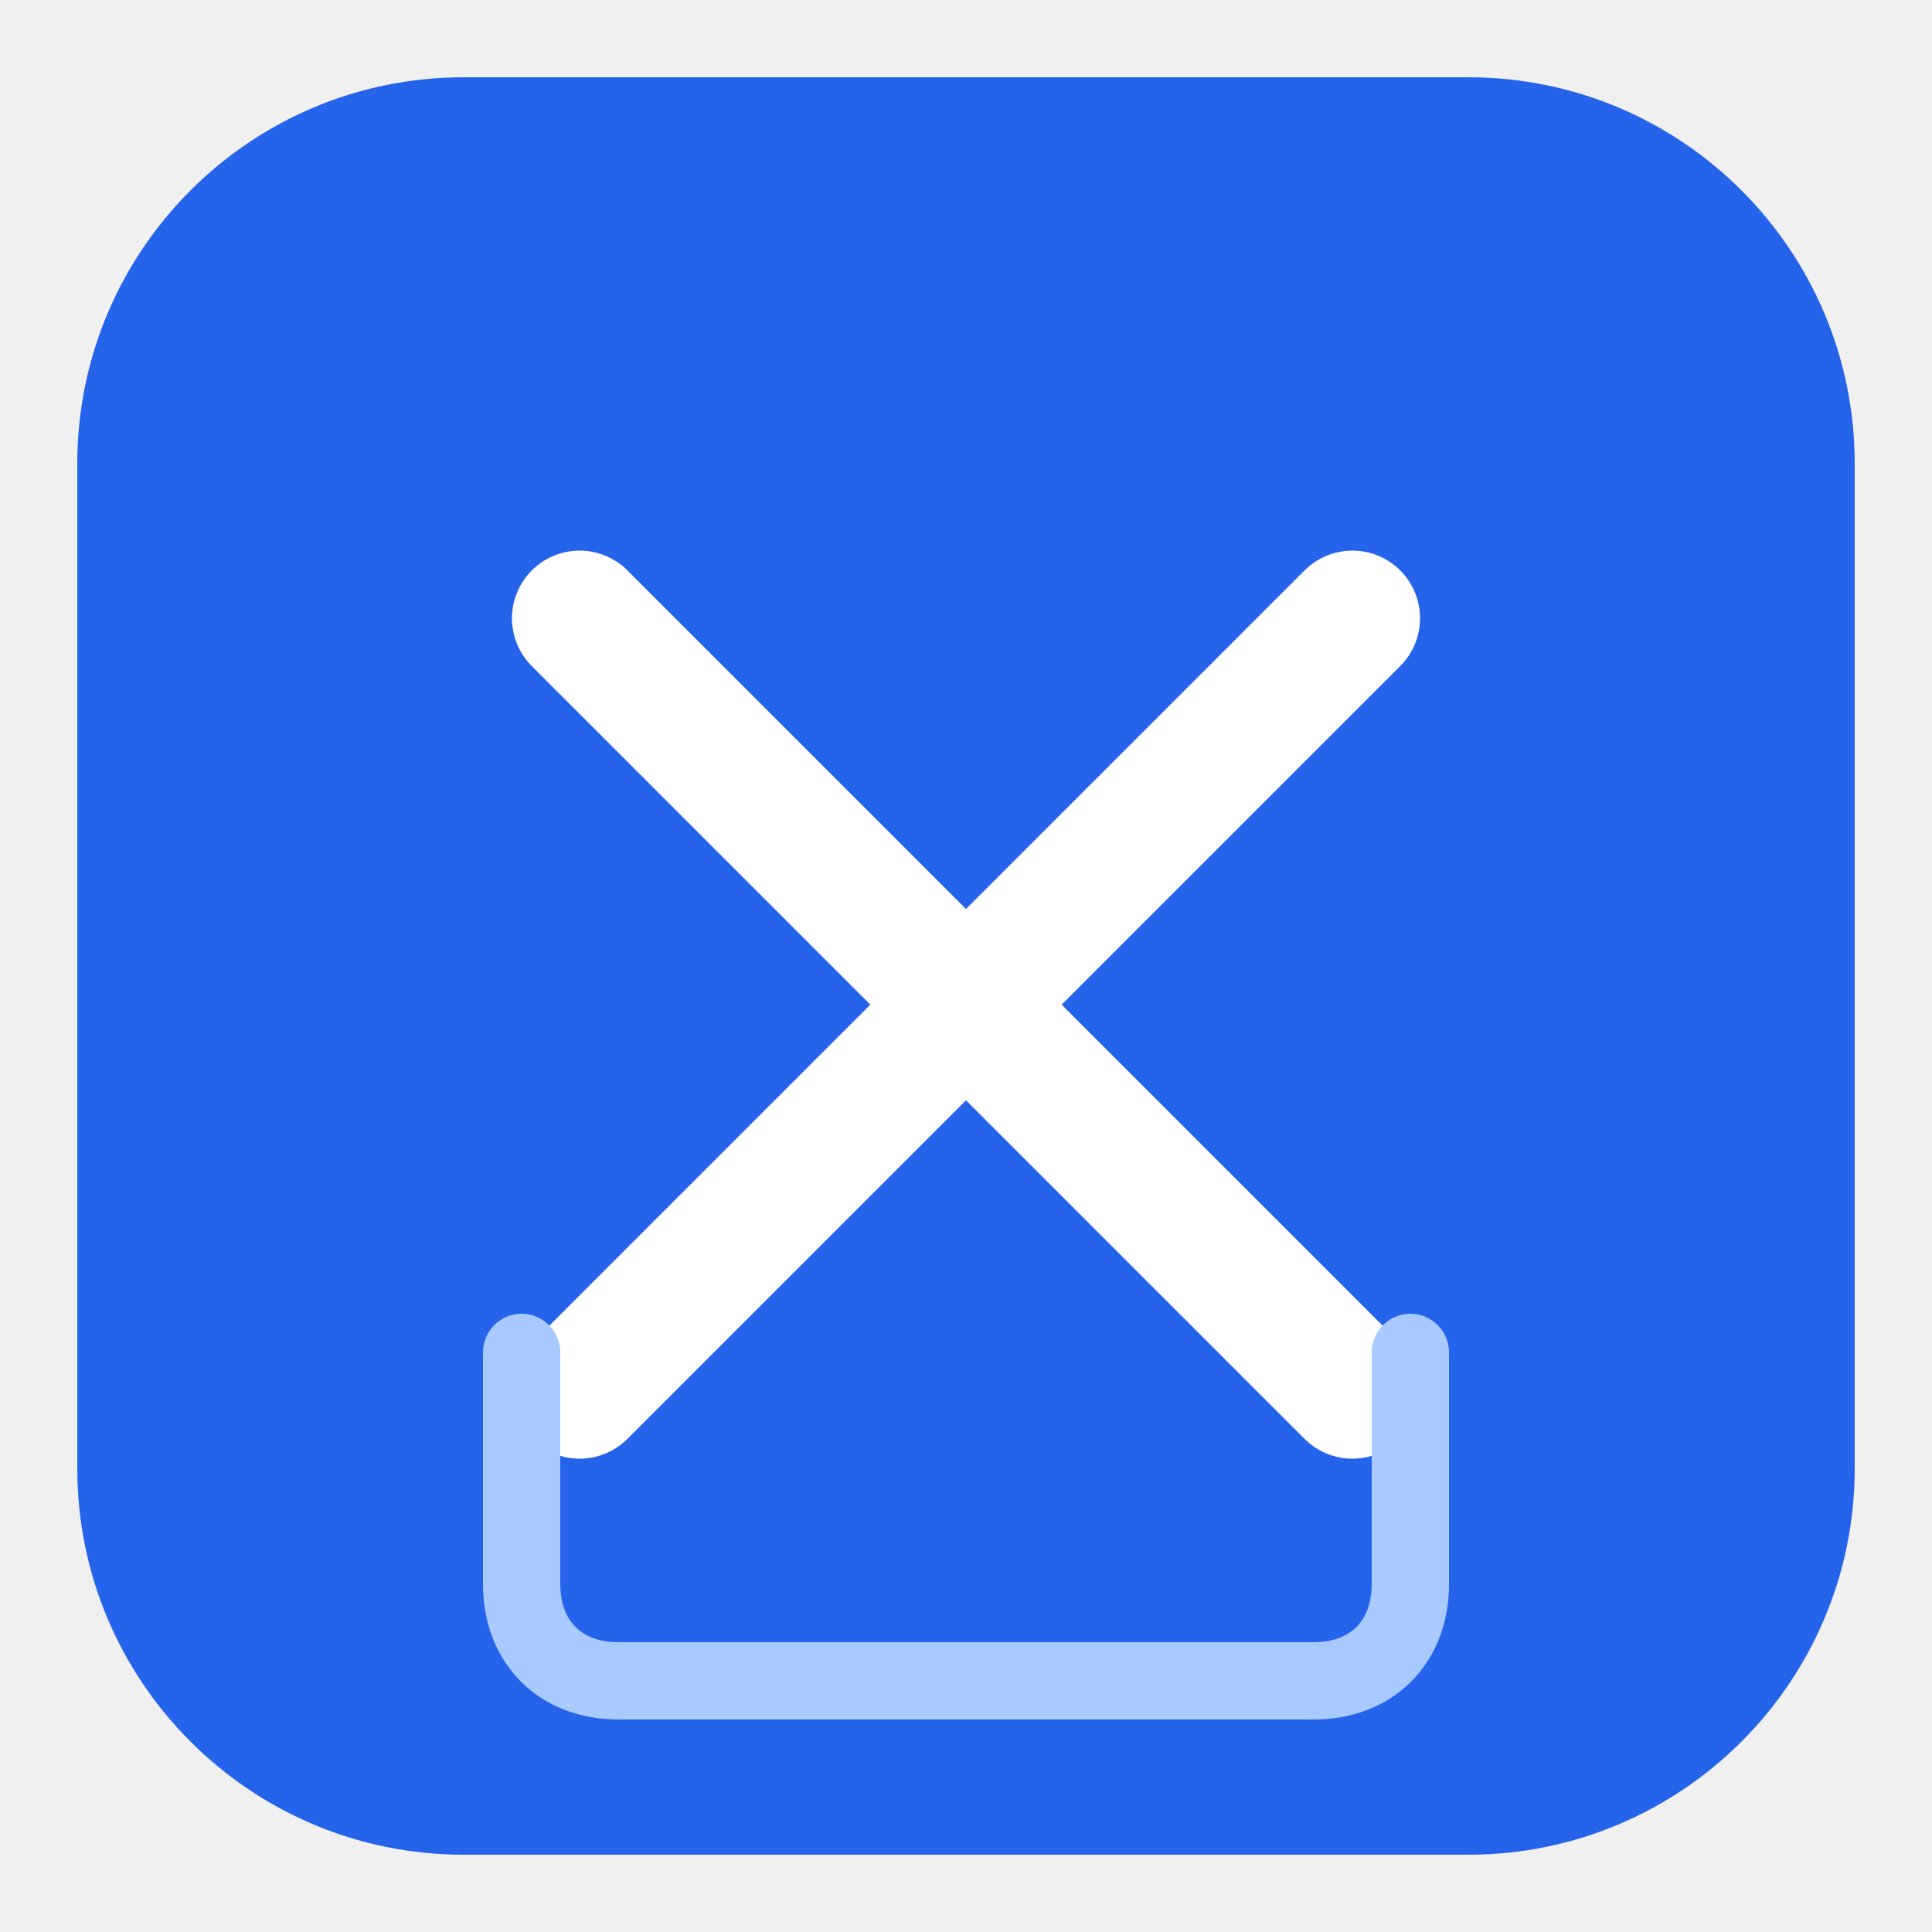
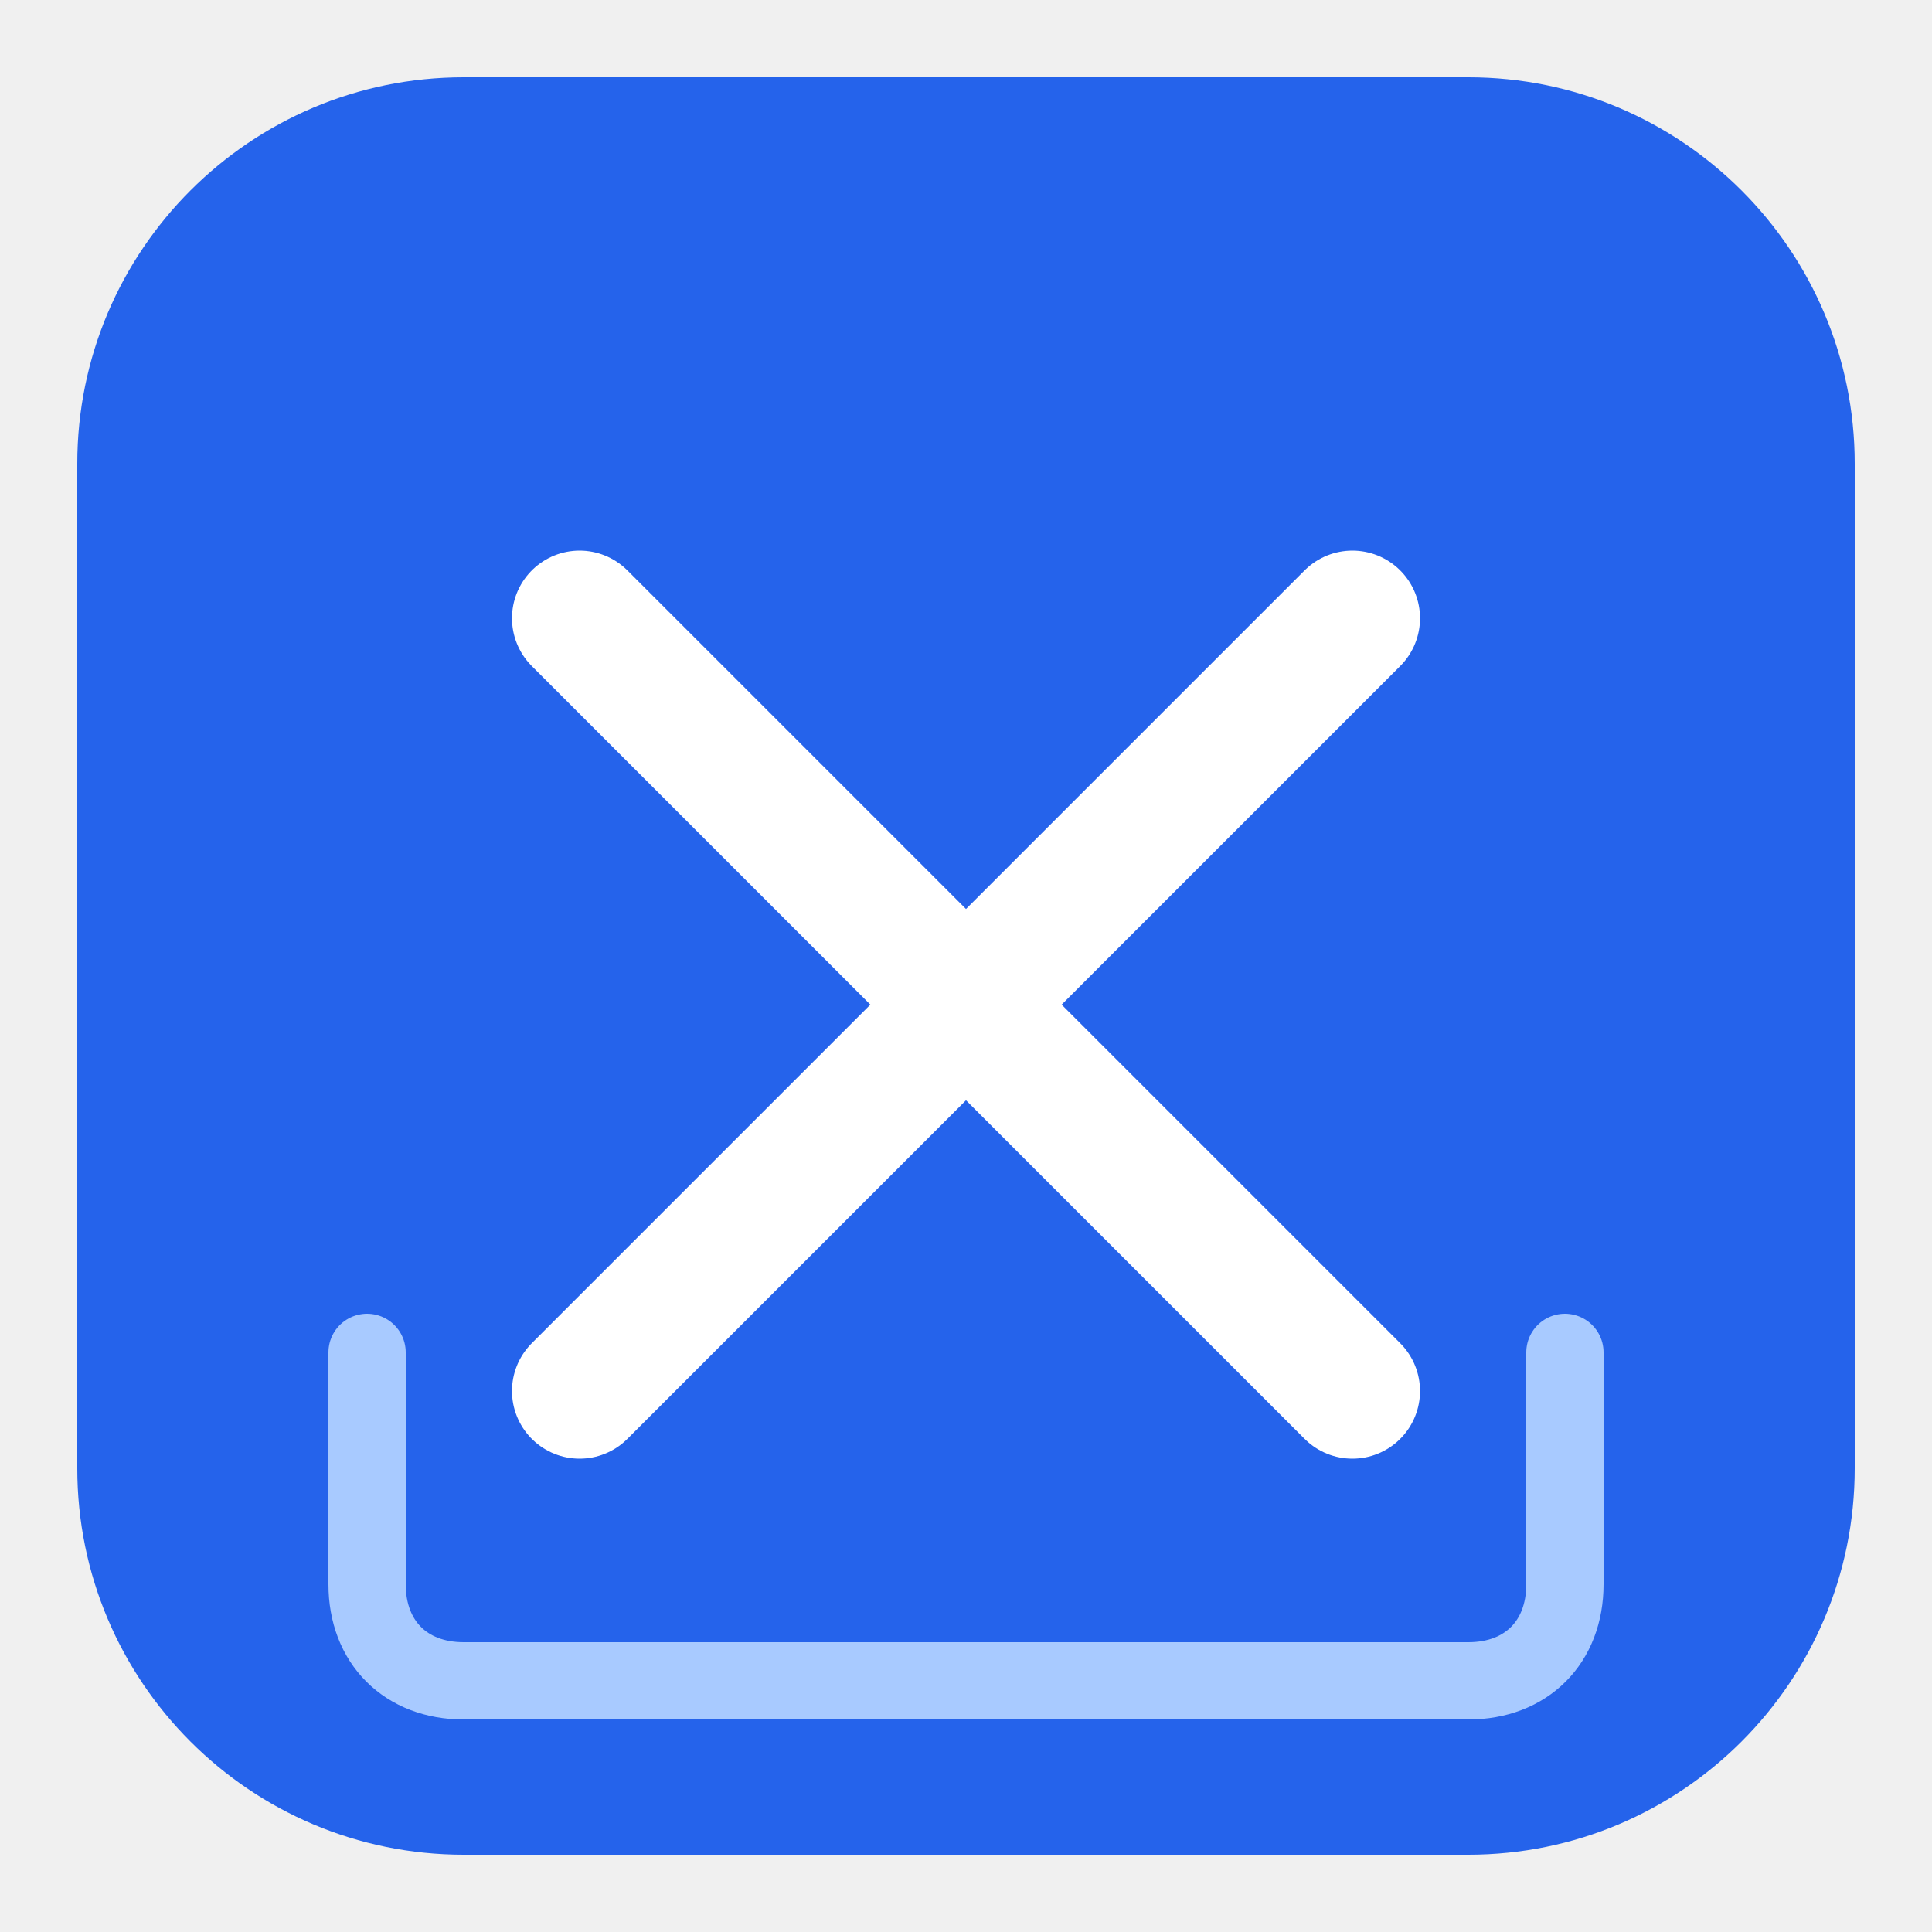
<svg xmlns="http://www.w3.org/2000/svg" viewBox="0 0 100 100" role="img" aria-labelledby="title desc">
  <rect x="4" y="4" width="92" height="92" rx="20" fill="#2563eb" />
  <path d="M30 32 70 72M70 32 30 72" fill="none" stroke="#fff" stroke-width="7" stroke-linecap="round" />
-   <path d="M27 70v12c0 3 2 5 5 5h36c3 0 5-2 5-5V70" fill="none" stroke="#a8caff" stroke-width="4" stroke-linecap="round" stroke-linejoin="round" />
+   <path d="M19 70v12c0 3 2 5 5 5h52c3 0 5-2 5-5V70" fill="none" stroke="#a8caff" stroke-width="4" stroke-linecap="round" stroke-linejoin="round" />
</svg>
